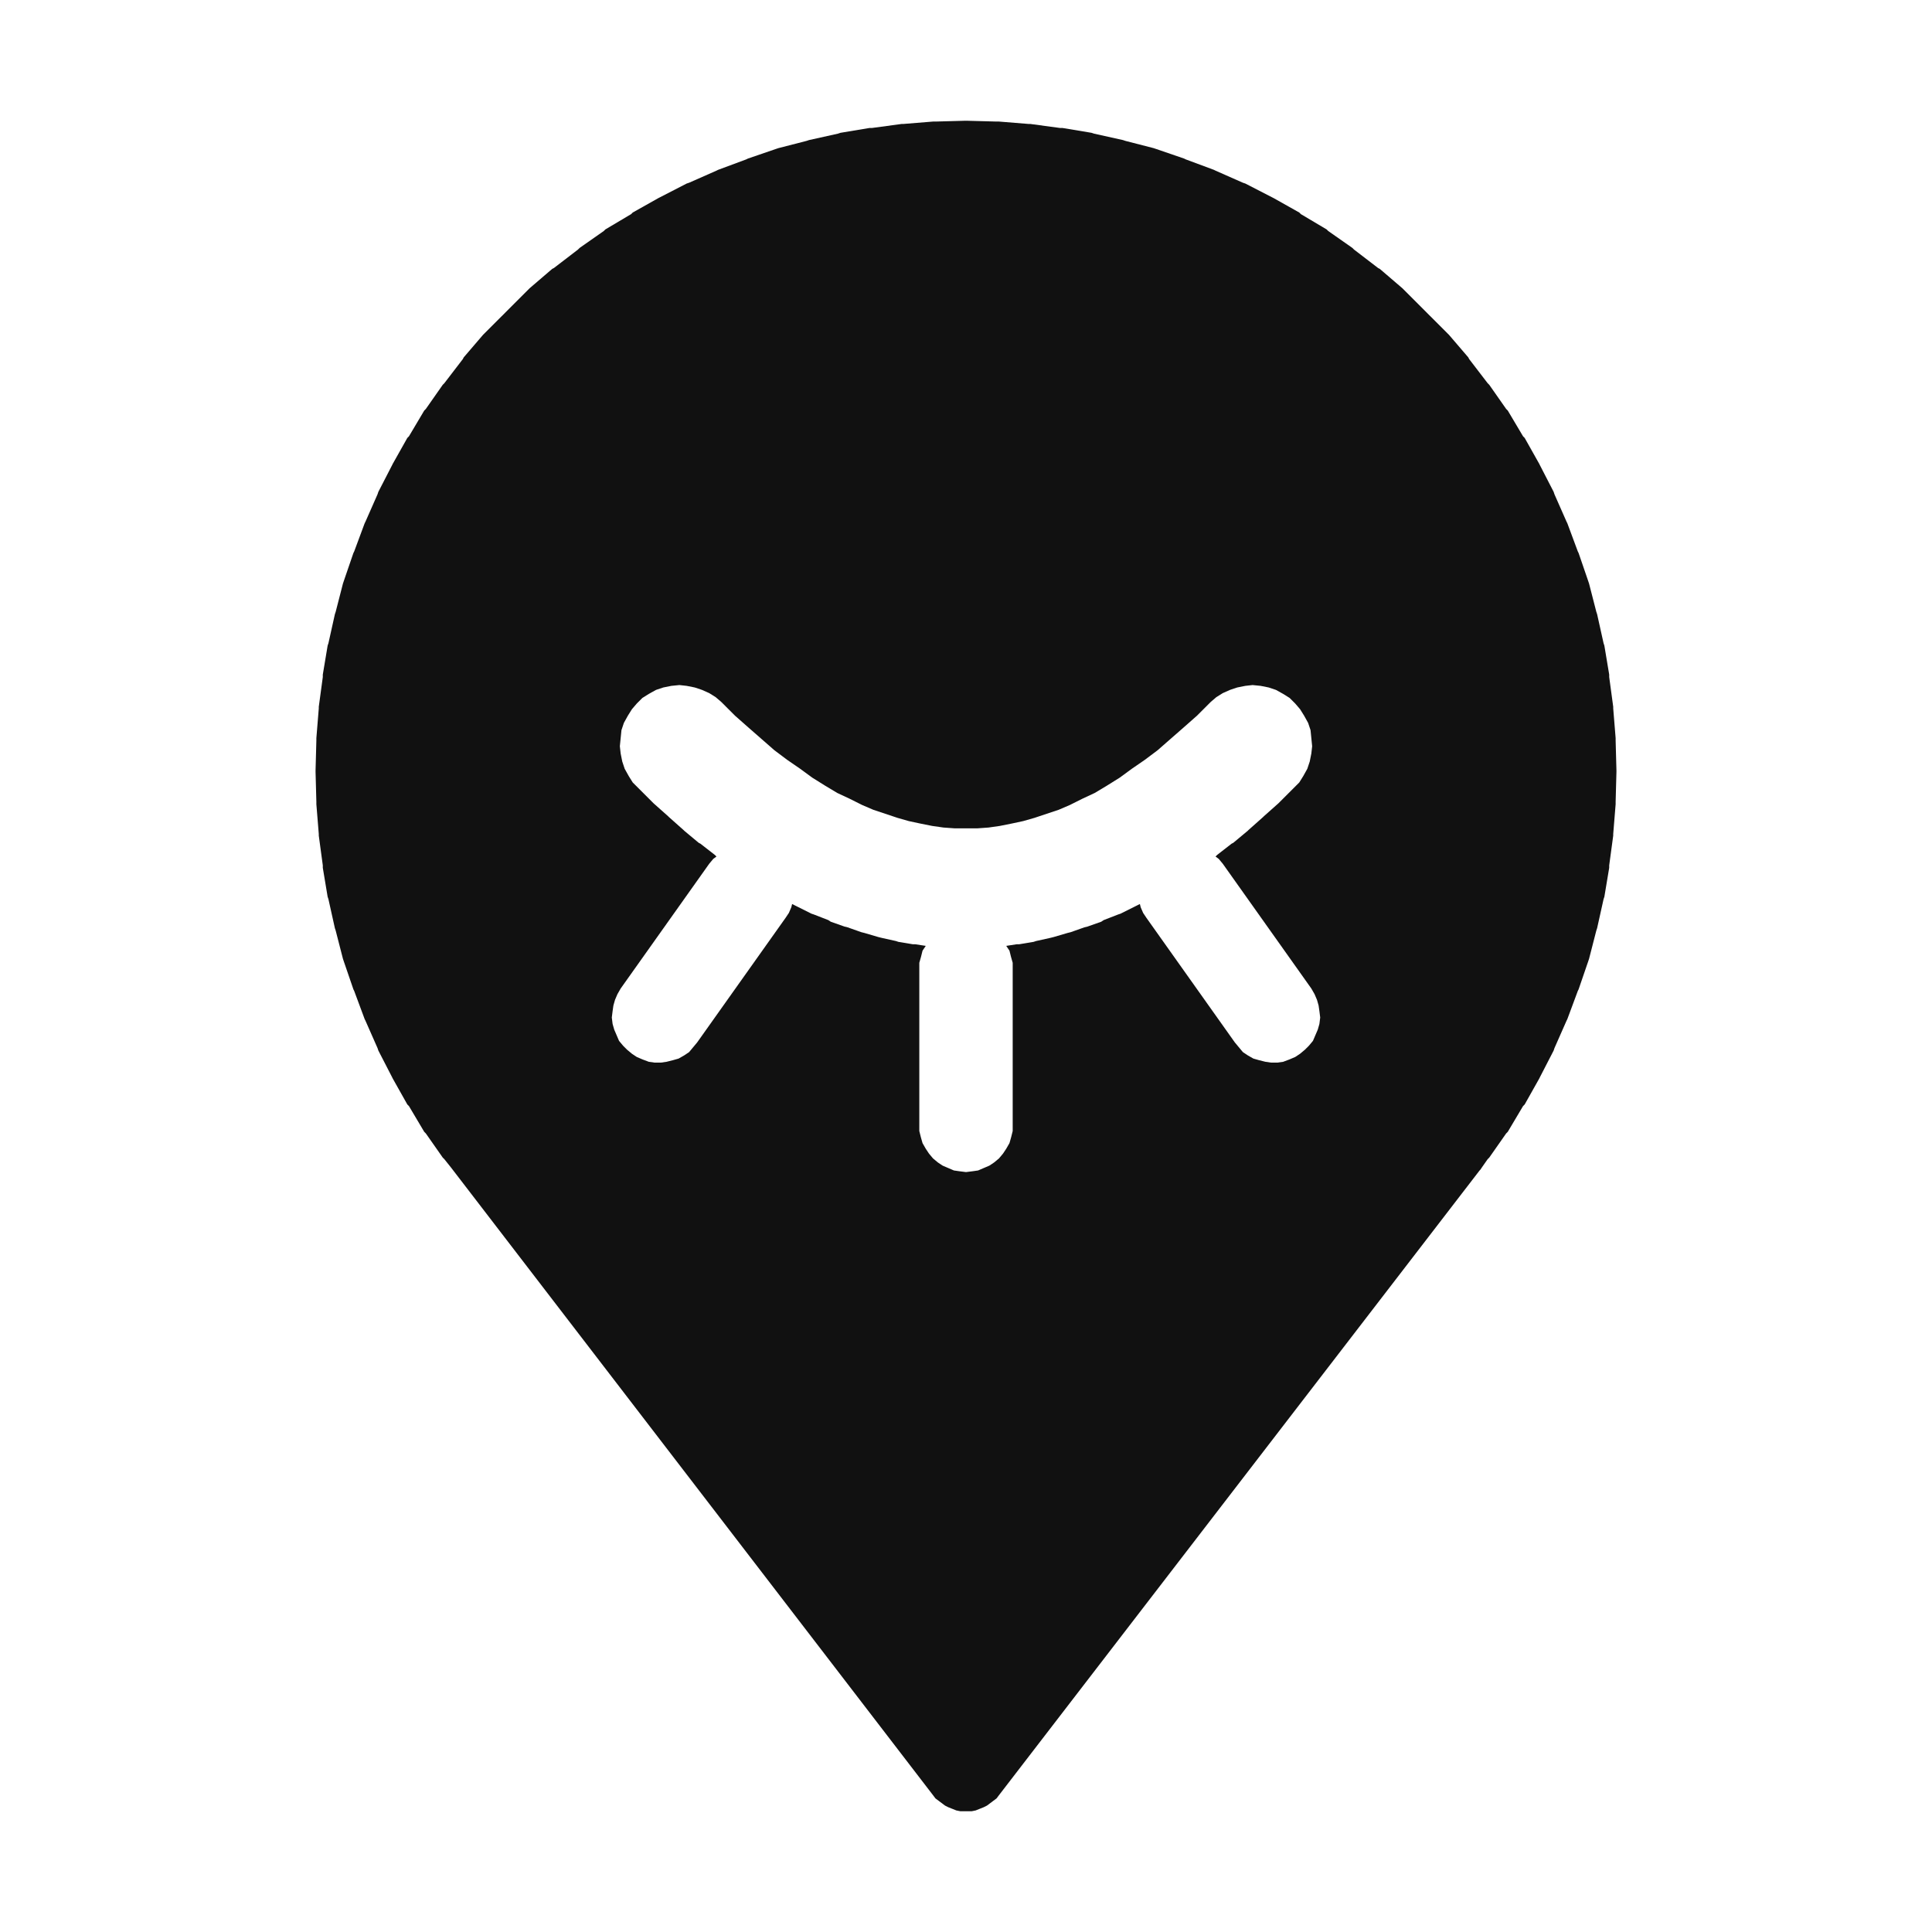
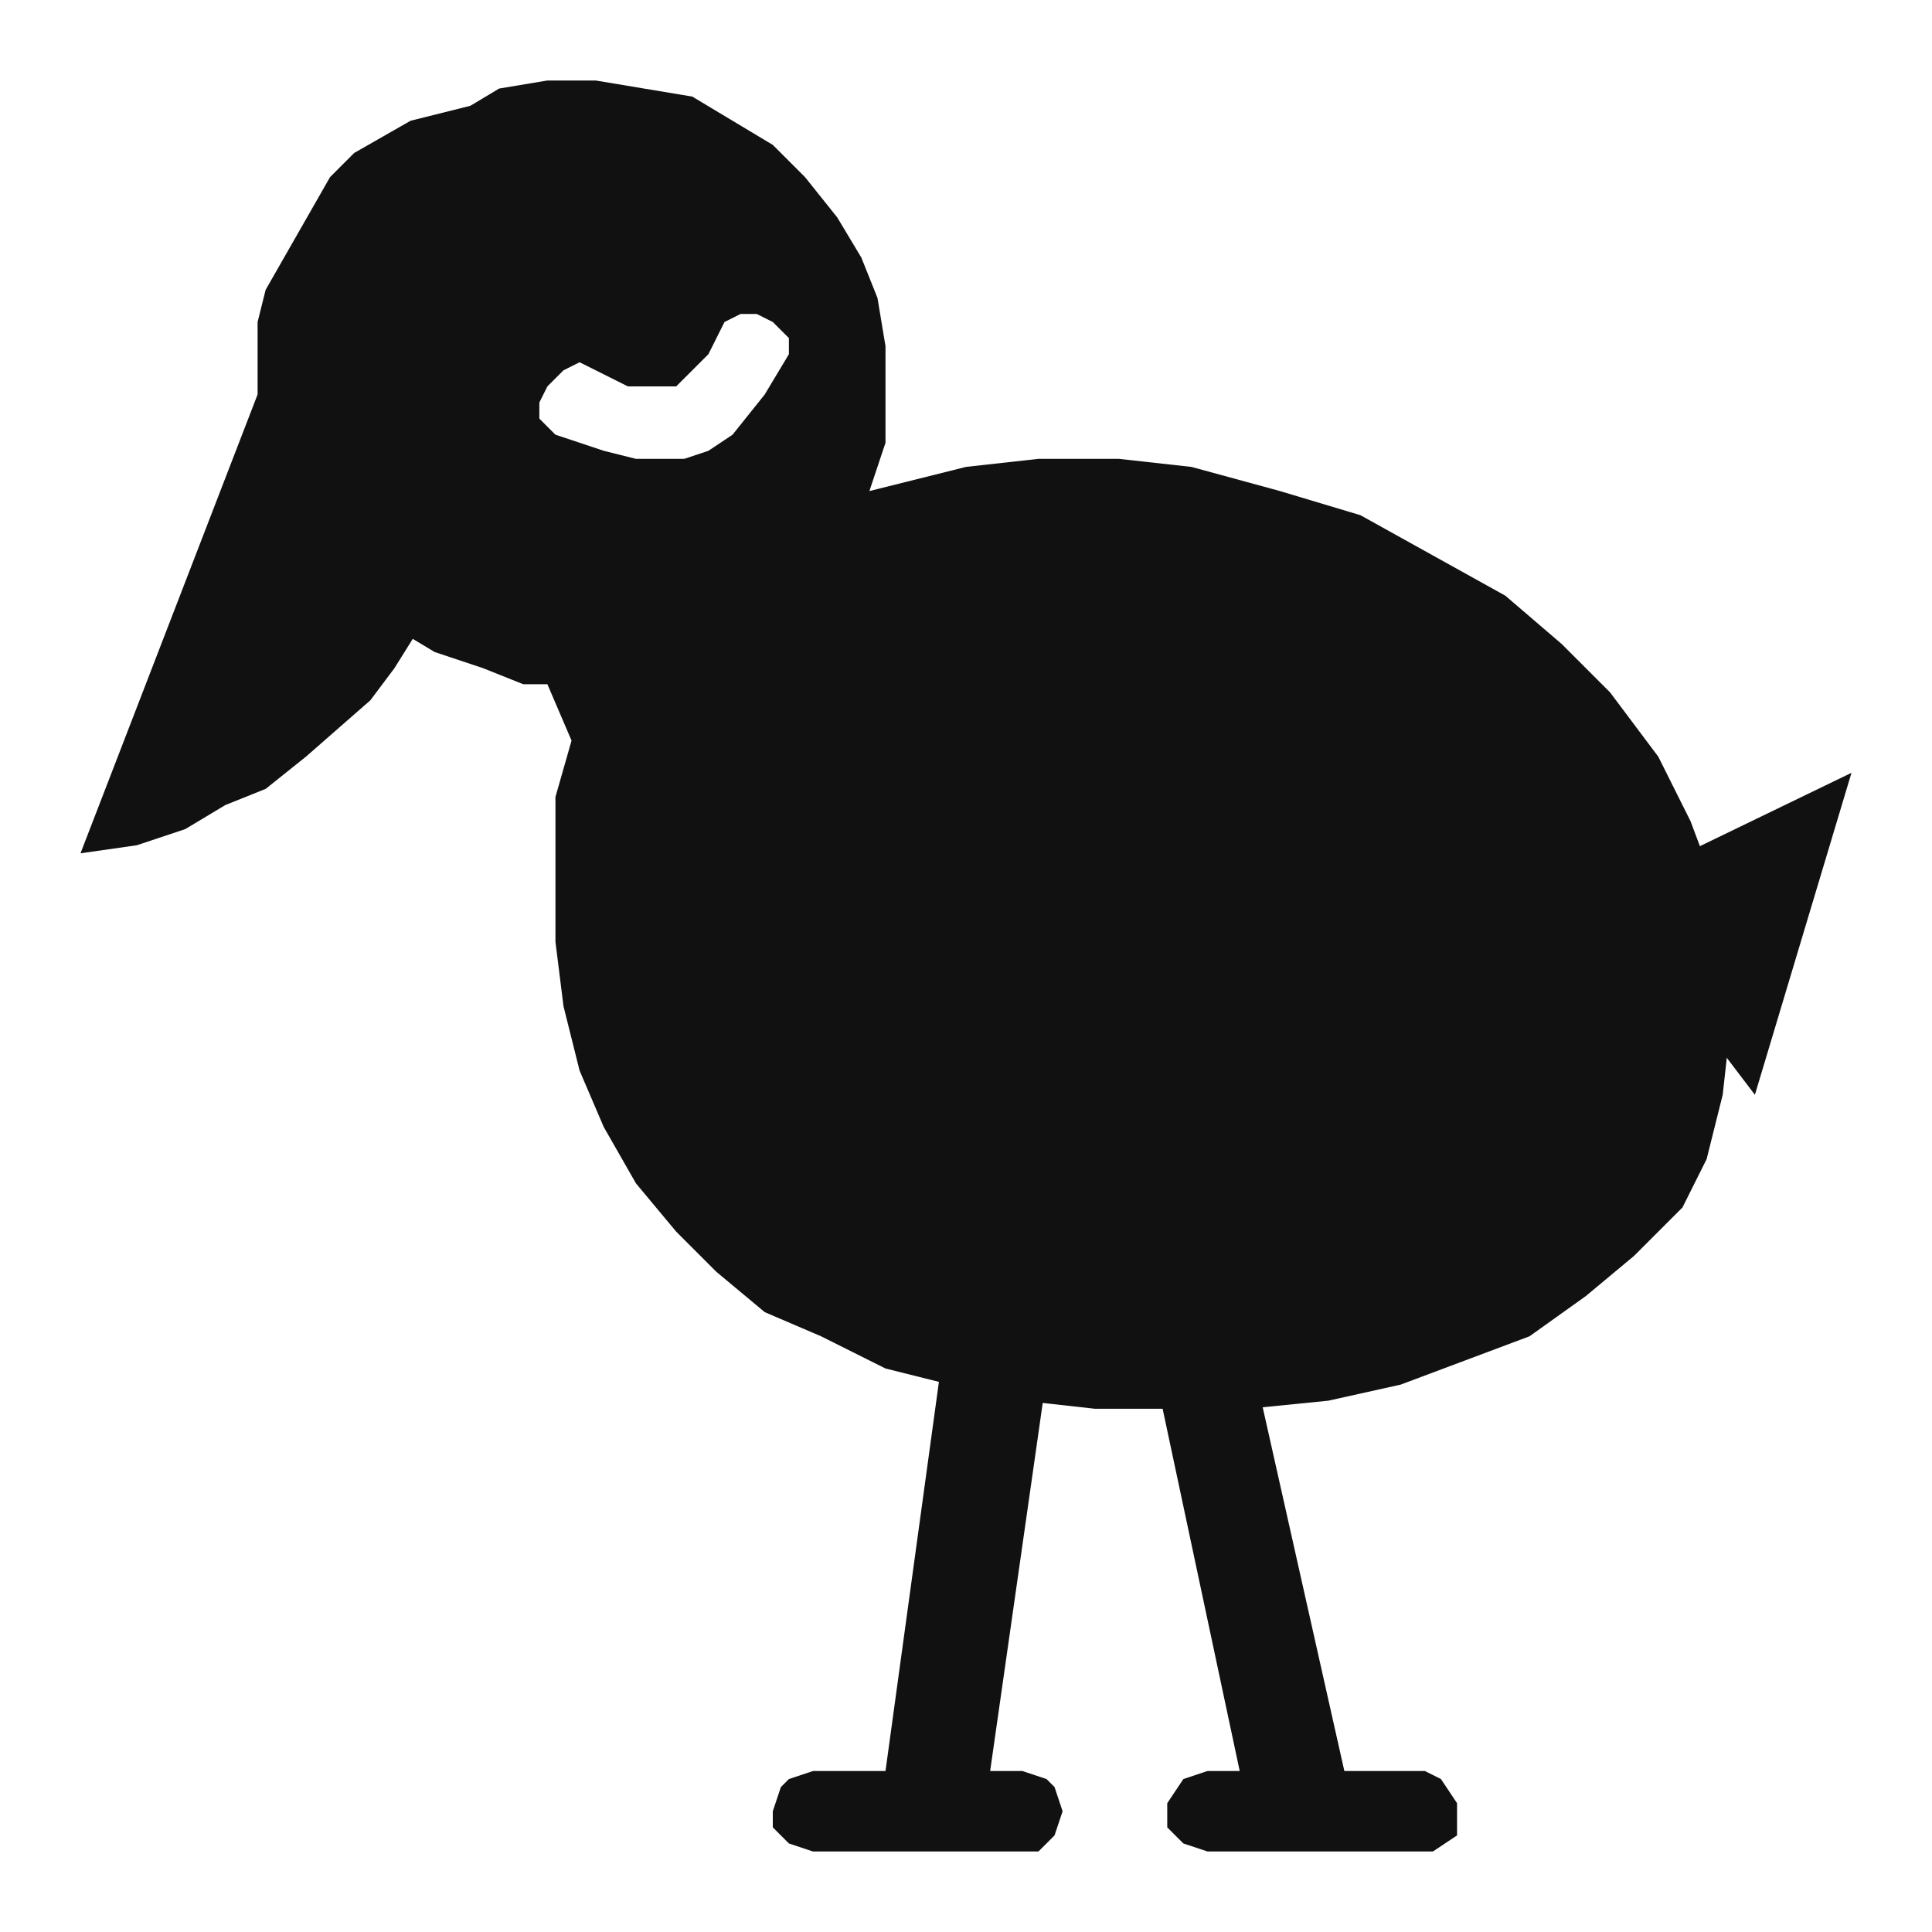
<svg xmlns="http://www.w3.org/2000/svg" viewBox="0 0 24 24">
-   <path fill="#111111" fill-rule="evenodd" d="M18.39,14.53 L18.38,14.54 L12.41,22.30 L12.38,22.34 L12.34,22.37 L12.30,22.40 L12.26,22.43 L12.22,22.45 L12.17,22.47 L12.12,22.49 L12.07,22.50 L12.02,22.50 L11.98,22.50 L11.93,22.50 L11.88,22.49 L11.83,22.47 L11.78,22.45 L11.74,22.43 L11.70,22.40 L11.66,22.37 L11.62,22.34 L11.59,22.30 L5.60,14.50 L5.52,14.40 L5.50,14.38 L5.29,14.08 L5.27,14.06 L5.08,13.74 L5.06,13.72 L4.88,13.40 L4.87,13.38 L4.70,13.05 L4.69,13.02 L4.54,12.68 L4.53,12.66 L4.40,12.31 L4.39,12.29 L4.27,11.94 L4.26,11.91 L4.17,11.56 L4.16,11.53 L4.08,11.17 L4.07,11.14 L4.01,10.78 L4.01,10.75 L3.96,10.38 L3.96,10.36 L3.93,9.99 L3.93,9.96 L3.92,9.59 L3.92,9.57 L3.93,9.20 L3.93,9.17 L3.96,8.80 L3.96,8.78 L4.01,8.41 L4.01,8.38 L4.07,8.02 L4.08,7.99 L4.16,7.63 L4.17,7.60 L4.26,7.25 L4.27,7.22 L4.39,6.87 L4.40,6.85 L4.53,6.50 L4.54,6.48 L4.69,6.14 L4.70,6.11 L4.87,5.78 L4.88,5.76 L5.06,5.44 L5.08,5.42 L5.27,5.10 L5.29,5.08 L5.50,4.78 L5.52,4.76 L5.75,4.46 L5.76,4.44 L6.00,4.16 L6.02,4.14 L6.28,3.88 L6.30,3.86 L6.56,3.60 L6.58,3.58 L6.86,3.34 L6.88,3.33 L7.18,3.10 L7.20,3.08 L7.50,2.87 L7.52,2.85 L7.84,2.66 L7.86,2.64 L8.18,2.46 L8.20,2.45 L8.53,2.28 L8.56,2.27 L8.90,2.12 L8.92,2.11 L9.27,1.98 L9.29,1.97 L9.64,1.85 L9.67,1.84 L10.02,1.75 L10.05,1.74 L10.41,1.66 L10.44,1.65 L10.80,1.59 L10.83,1.59 L11.20,1.54 L11.22,1.54 L11.59,1.51 L11.62,1.51 L11.99,1.50 L12.01,1.50 L12.38,1.51 L12.41,1.51 L12.78,1.54 L12.80,1.54 L13.17,1.59 L13.20,1.59 L13.56,1.65 L13.59,1.66 L13.95,1.74 L13.98,1.75 L14.33,1.84 L14.36,1.85 L14.71,1.97 L14.73,1.98 L15.08,2.11 L15.10,2.12 L15.44,2.27 L15.47,2.28 L15.80,2.45 L15.82,2.46 L16.14,2.64 L16.16,2.66 L16.48,2.85 L16.50,2.87 L16.80,3.08 L16.82,3.10 L17.12,3.33 L17.14,3.34 L17.42,3.58 L17.44,3.60 L17.70,3.86 L17.72,3.88 L17.98,4.14 L18.00,4.16 L18.24,4.44 L18.25,4.46 L18.48,4.76 L18.50,4.78 L18.71,5.08 L18.73,5.10 L18.92,5.42 L18.94,5.44 L19.12,5.76 L19.13,5.78 L19.30,6.11 L19.31,6.14 L19.46,6.48 L19.47,6.50 L19.60,6.85 L19.61,6.87 L19.73,7.22 L19.74,7.25 L19.83,7.60 L19.84,7.63 L19.92,7.99 L19.93,8.02 L19.99,8.38 L19.99,8.41 L20.04,8.78 L20.04,8.80 L20.07,9.17 L20.07,9.20 L20.08,9.57 L20.08,9.59 L20.07,9.96 L20.07,9.99 L20.04,10.36 L20.04,10.38 L19.99,10.75 L19.99,10.78 L19.93,11.14 L19.92,11.17 L19.84,11.53 L19.83,11.56 L19.74,11.91 L19.73,11.94 L19.61,12.29 L19.60,12.31 L19.47,12.66 L19.46,12.68 L19.31,13.02 L19.30,13.05 L19.13,13.38 L19.12,13.40 L18.94,13.72 L18.92,13.74 L18.73,14.06 L18.71,14.08 L18.50,14.38 L18.48,14.40 L18.41,14.50 L18.39,14.53 Z M8.12,9.98 L8.30,10.14 L8.31,10.15 L8.49,10.31 L8.50,10.32 L8.68,10.47 L8.70,10.48 L8.88,10.62 L8.90,10.64 L8.86,10.67 L8.81,10.73 L7.71,12.28 L7.67,12.35 L7.64,12.42 L7.62,12.49 L7.61,12.56 L7.60,12.64 L7.61,12.72 L7.63,12.79 L7.66,12.86 L7.69,12.93 L7.74,12.99 L7.79,13.04 L7.85,13.09 L7.91,13.13 L7.98,13.16 L8.06,13.19 L8.13,13.20 L8.21,13.20 L8.28,13.19 L8.36,13.17 L8.43,13.15 L8.50,13.11 L8.56,13.07 L8.61,13.01 L8.66,12.95 L9.76,11.40 L9.80,11.34 L9.83,11.27 L9.84,11.23 L9.88,11.25 L9.90,11.26 L10.08,11.35 L10.11,11.36 L10.29,11.43 L10.32,11.45 L10.49,11.51 L10.53,11.52 L10.70,11.58 L10.74,11.59 L10.91,11.64 L10.95,11.65 L11.13,11.69 L11.16,11.70 L11.34,11.73 L11.37,11.73 L11.50,11.75 L11.46,11.81 L11.44,11.89 L11.42,11.96 L11.42,12.04 L11.42,13.98 L11.42,14.05 L11.44,14.13 L11.46,14.20 L11.50,14.27 L11.54,14.33 L11.59,14.39 L11.65,14.44 L11.71,14.48 L11.78,14.51 L11.85,14.54 L11.92,14.55 L12.00,14.56 L12.08,14.55 L12.15,14.54 L12.22,14.51 L12.29,14.48 L12.35,14.44 L12.41,14.39 L12.46,14.33 L12.50,14.27 L12.54,14.20 L12.56,14.13 L12.58,14.05 L12.58,13.98 L12.58,12.04 L12.58,11.96 L12.56,11.89 L12.54,11.81 L12.50,11.75 L12.63,11.73 L12.66,11.73 L12.84,11.70 L12.87,11.69 L13.05,11.65 L13.09,11.64 L13.26,11.59 L13.30,11.58 L13.47,11.52 L13.51,11.51 L13.68,11.45 L13.71,11.43 L13.89,11.36 L13.92,11.35 L14.10,11.26 L14.12,11.25 L14.16,11.23 L14.17,11.27 L14.20,11.34 L14.24,11.40 L15.34,12.95 L15.39,13.01 L15.44,13.07 L15.50,13.11 L15.57,13.15 L15.64,13.17 L15.72,13.19 L15.79,13.20 L15.87,13.20 L15.94,13.19 L16.02,13.16 L16.09,13.13 L16.15,13.09 L16.21,13.04 L16.26,12.99 L16.31,12.93 L16.34,12.86 L16.37,12.79 L16.39,12.72 L16.40,12.64 L16.39,12.56 L16.38,12.49 L16.36,12.42 L16.33,12.35 L16.29,12.28 L15.19,10.73 L15.14,10.67 L15.10,10.64 L15.12,10.62 L15.30,10.48 L15.32,10.47 L15.50,10.32 L15.51,10.31 L15.69,10.15 L15.70,10.14 L15.88,9.98 L15.90,9.96 L16.07,9.79 L16.14,9.72 L16.19,9.64 L16.24,9.55 L16.27,9.46 L16.29,9.36 L16.30,9.27 L16.29,9.17 L16.28,9.07 L16.25,8.98 L16.20,8.89 L16.15,8.81 L16.09,8.74 L16.02,8.67 L15.94,8.62 L15.85,8.57 L15.76,8.54 L15.66,8.52 L15.56,8.51 L15.47,8.52 L15.37,8.54 L15.28,8.57 L15.19,8.61 L15.11,8.66 L15.04,8.72 L14.87,8.89 L14.70,9.04 L14.54,9.18 L14.38,9.32 L14.22,9.44 L14.06,9.55 L13.91,9.66 L13.75,9.76 L13.60,9.85 L13.45,9.92 L13.29,10.00 L13.15,10.06 L13.00,10.11 L12.85,10.16 L12.71,10.20 L12.57,10.23 L12.42,10.26 L12.28,10.28 L12.14,10.29 L12.00,10.29 L11.86,10.29 L11.72,10.28 L11.58,10.26 L11.43,10.23 L11.29,10.20 L11.15,10.16 L11.00,10.11 L10.85,10.06 L10.71,10.00 L10.55,9.92 L10.40,9.85 L10.25,9.76 L10.09,9.66 L9.94,9.55 L9.78,9.44 L9.62,9.32 L9.46,9.18 L9.30,9.04 L9.13,8.89 L8.96,8.72 L8.89,8.66 L8.81,8.61 L8.72,8.57 L8.63,8.54 L8.53,8.52 L8.44,8.51 L8.34,8.52 L8.24,8.54 L8.15,8.57 L8.06,8.62 L7.98,8.67 L7.91,8.74 L7.85,8.81 L7.80,8.89 L7.75,8.98 L7.72,9.07 L7.71,9.17 L7.70,9.27 L7.71,9.36 L7.73,9.46 L7.76,9.55 L7.81,9.64 L7.86,9.72 L7.93,9.79 L8.10,9.96 Z" />
+   <path fill="#111111" fill-rule="evenodd" d="M13.0,16.9 L13.0,17.1 L12.3,22.0 L12.7,22.0 L13.0,22.1 L13.1,22.2 L13.2,22.5 L13.1,22.8 L12.9,23.0 L12.7,23.0 L10.1,23.0 L9.8,22.9 L9.6,22.7 L9.6,22.5 L9.7,22.2 L9.8,22.1 L10.1,22.0 L11.0,22.0 L11.7,16.9 L11.8,16.7 L11.9,16.6 L12.0,16.4 L12.2,16.4 L12.4,16.4 L12.6,16.4 L12.8,16.5 L12.9,16.7 Z M15.6,16.9 L15.6,17.1 L16.7,22.0 L17.7,22.0 L17.9,22.1 L18.1,22.4 L18.1,22.7 L18.1,22.8 L17.8,23.0 L15.0,23.0 L14.7,22.9 L14.5,22.7 L14.5,22.4 L14.7,22.1 L15.0,22.0 L15.4,22.0 L14.4,17.3 L14.4,17.1 L14.4,16.9 L14.5,16.8 L14.7,16.6 L14.9,16.6 L15.1,16.6 L15.3,16.6 L15.4,16.7 Z" />
+   <path fill="#111111" fill-rule="evenodd" d="M21.8,13.6 L19.9,11.1 L23.0,9.6 Z" />
+   <path fill="#111111" fill-rule="evenodd" d="M10.4,2.7 L10.7,3.2 L10.9,3.7 L11.0,4.3 L11.0,4.9 L11.0,5.5 L10.8,6.1 L12.0,5.8 L12.9,5.7 L13.9,5.7 L14.8,5.8 L15.9,6.1 L16.9,6.4 L17.8,6.9 L18.7,7.4 L19.4,8.0 L20.0,8.6 L20.6,9.4 L21.0,10.2 L21.3,11.0 L21.5,11.8 L21.5,12.7 L21.4,13.6 L21.2,14.4 L20.9,15.0 L20.3,15.6 L19.7,16.1 L19.0,16.6 L18.2,16.9 L17.4,17.2 L16.5,17.4 L15.5,17.5 L14.6,17.5 L13.6,17.5 L12.7,17.4 L11.8,17.2 L11.0,17.0 L10.2,16.6 L9.5,16.3 L8.9,15.8 L8.4,15.3 L7.9,14.7 L7.5,14.0 L7.2,13.3 L7.0,12.5 L6.9,11.7 L6.9,10.8 L6.9,9.9 L7.1,9.2 L6.8,8.5 L6.5,8.5 L6.0,8.3 L5.4,8.1 L4.9,7.8 L4.5,7.4 L4.1,6.9 L3.8,6.4 L3.6,5.8 L3.5,5.3 L3.5,4.7 L3.5,4.1 L3.7,3.5 L3.9,3.0 L4.3,2.5 L4.7,2.0 L5.1,1.6 L5.7,1.4 L6.2,1.1 L6.8,1.0 L7.4,1.0 L8.0,1.1 L8.6,1.2 L9.1,1.5 L9.6,1.8 L10.0,2.2 Z M6.9,5.4 L7.5,5.6 L7.9,5.7 L8.5,5.7 L8.8,5.6 L9.1,5.4 L9.5,4.9 L9.8,4.4 L9.8,4.2 L9.6,4.0 L9.4,3.9 L9.2,3.9 L9.0,4.0 L8.8,4.4 L8.5,4.7 L8.4,4.8 L8.2,4.8 L7.8,4.8 L7.2,4.5 L7.0,4.6 L6.8,4.8 L6.7,5.0 L6.7,5.2 Z" />
+   <path fill="#111111" fill-rule="evenodd" d="M5.1,1.5 L5.9,1.3 L6.0,2.8 L6.0,4.2 L5.9,5.5 L5.8,6.2 L5.6,7.0 L5.4,7.5 L4.9,8.3 L4.6,8.7 L3.8,9.4 L3.3,9.8 L2.8,10.0 L2.3,10.3 L1.7,10.5 L1.0,10.6 L3.2,4.9 L3.2,4.0 L3.3,3.6 L3.7,2.9 L4.1,2.2 L4.4,1.9 Z" />
</svg>
